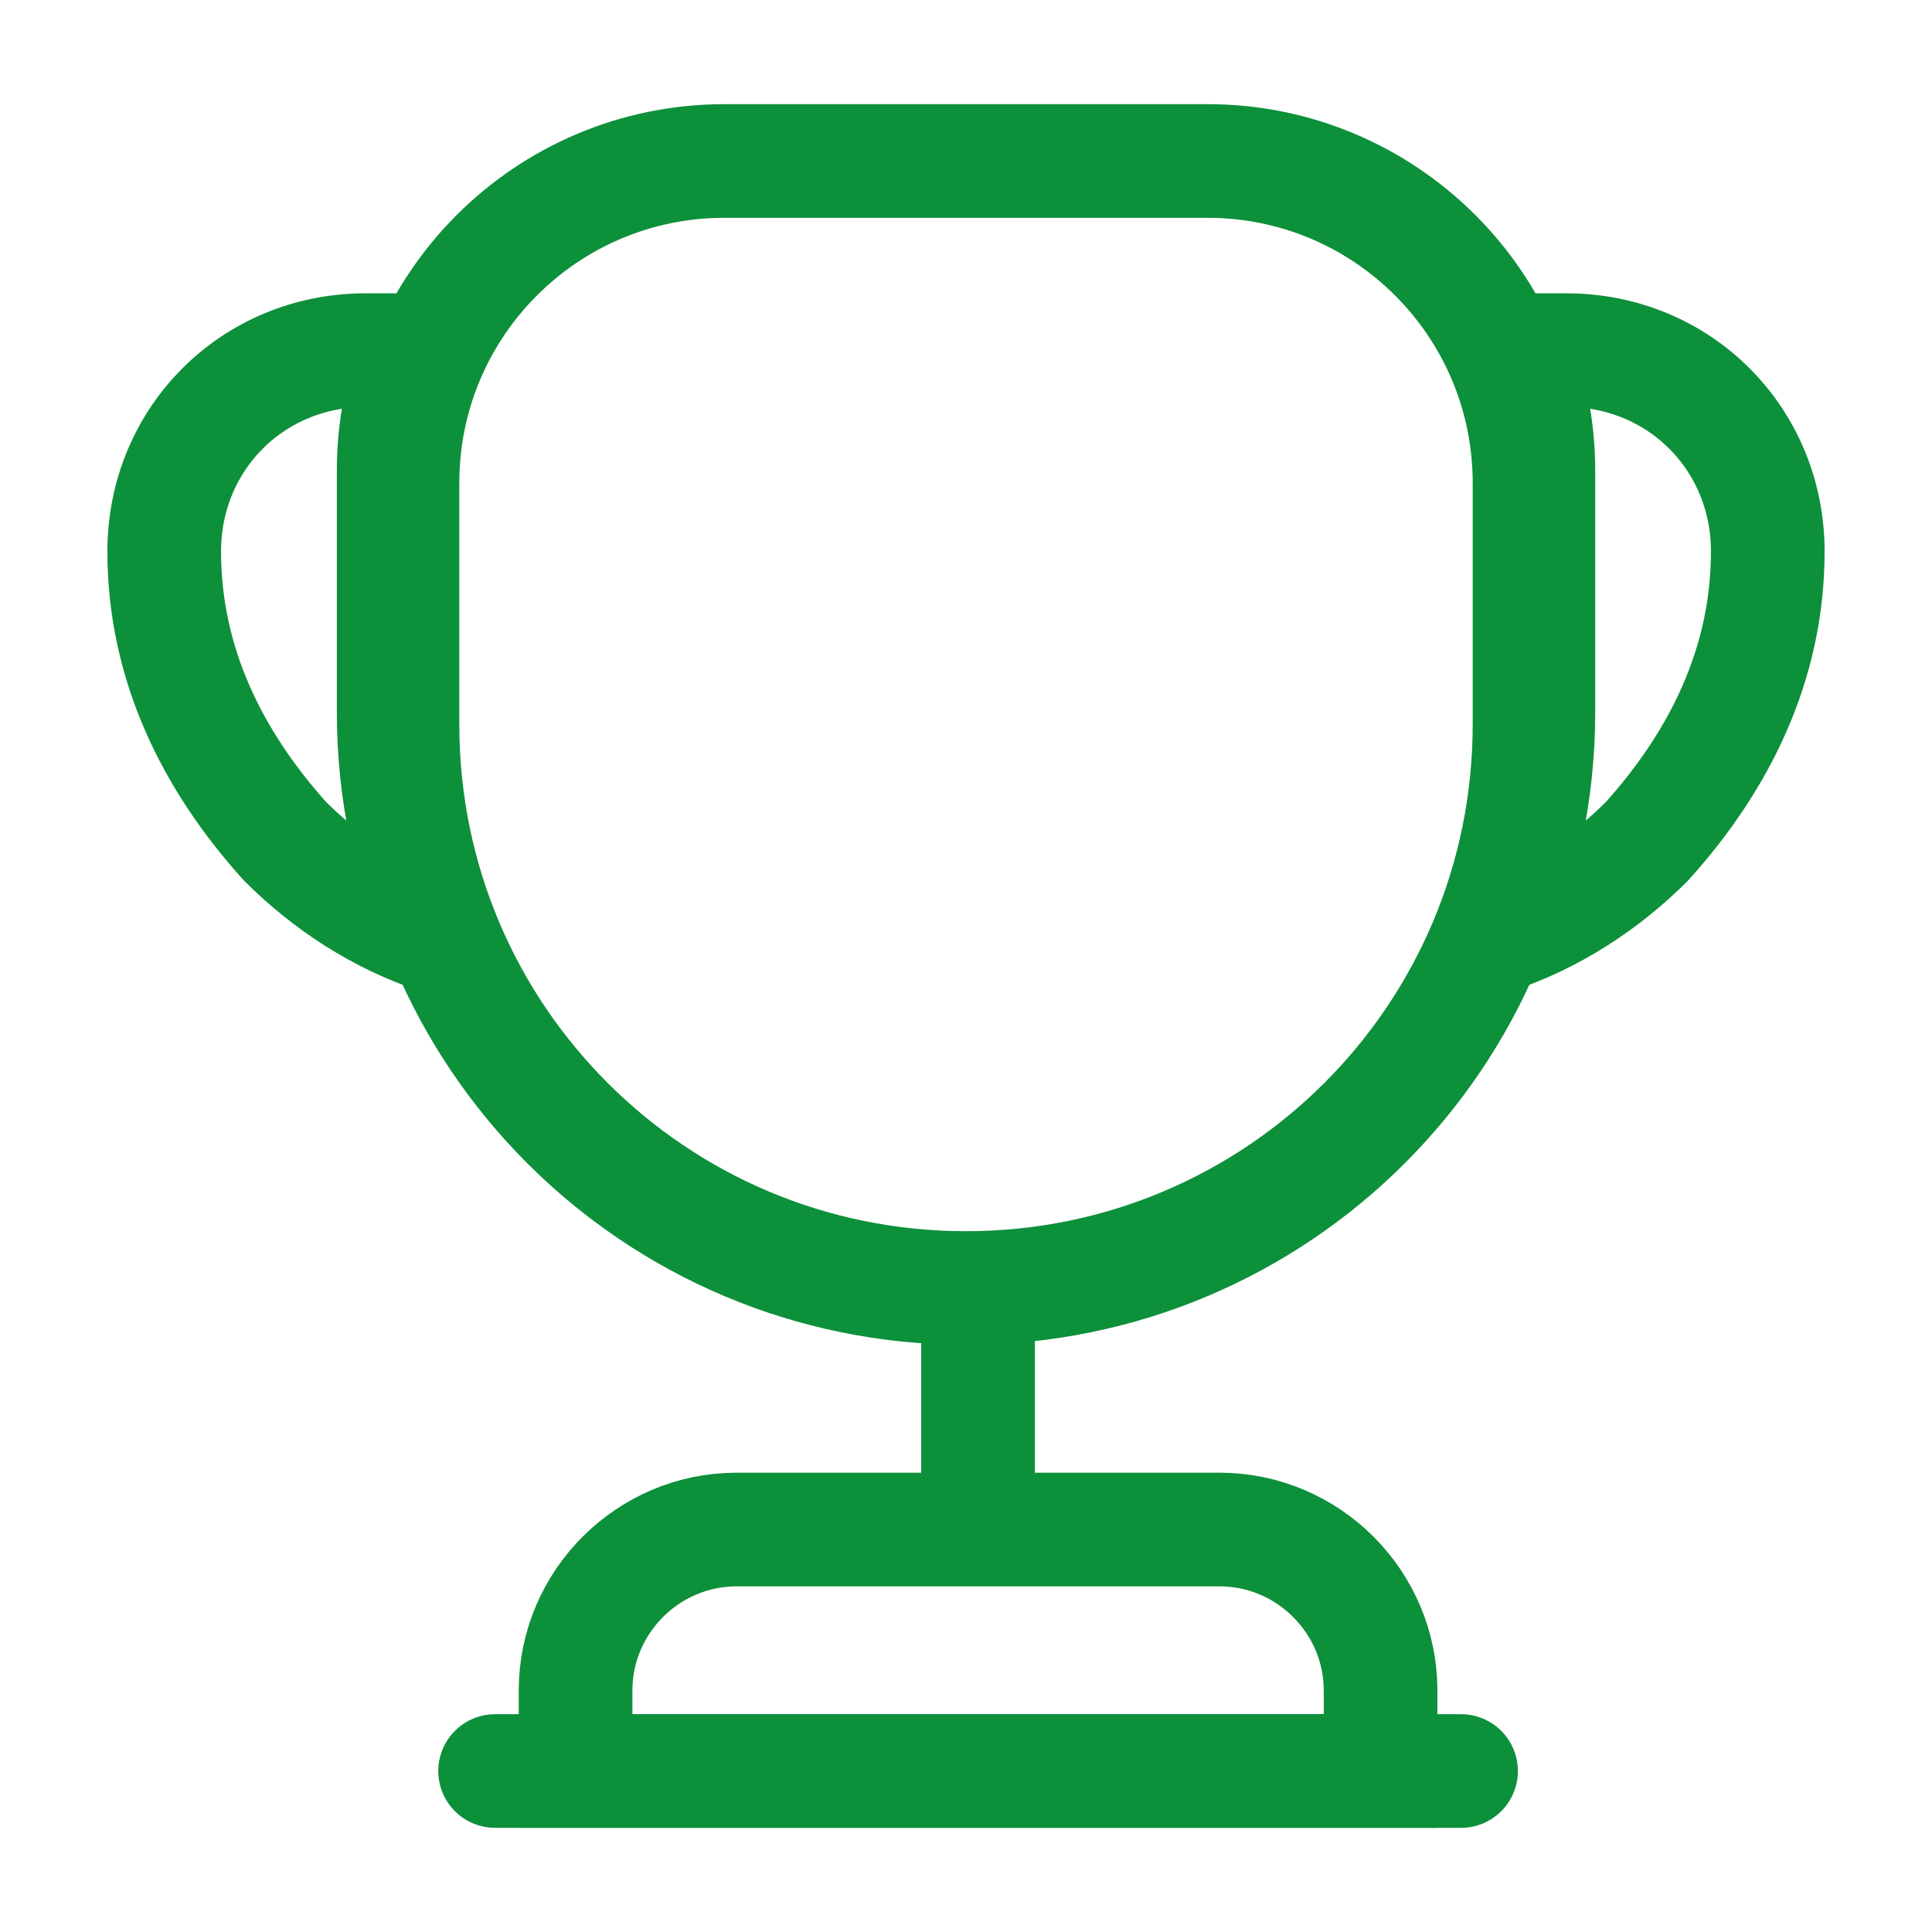
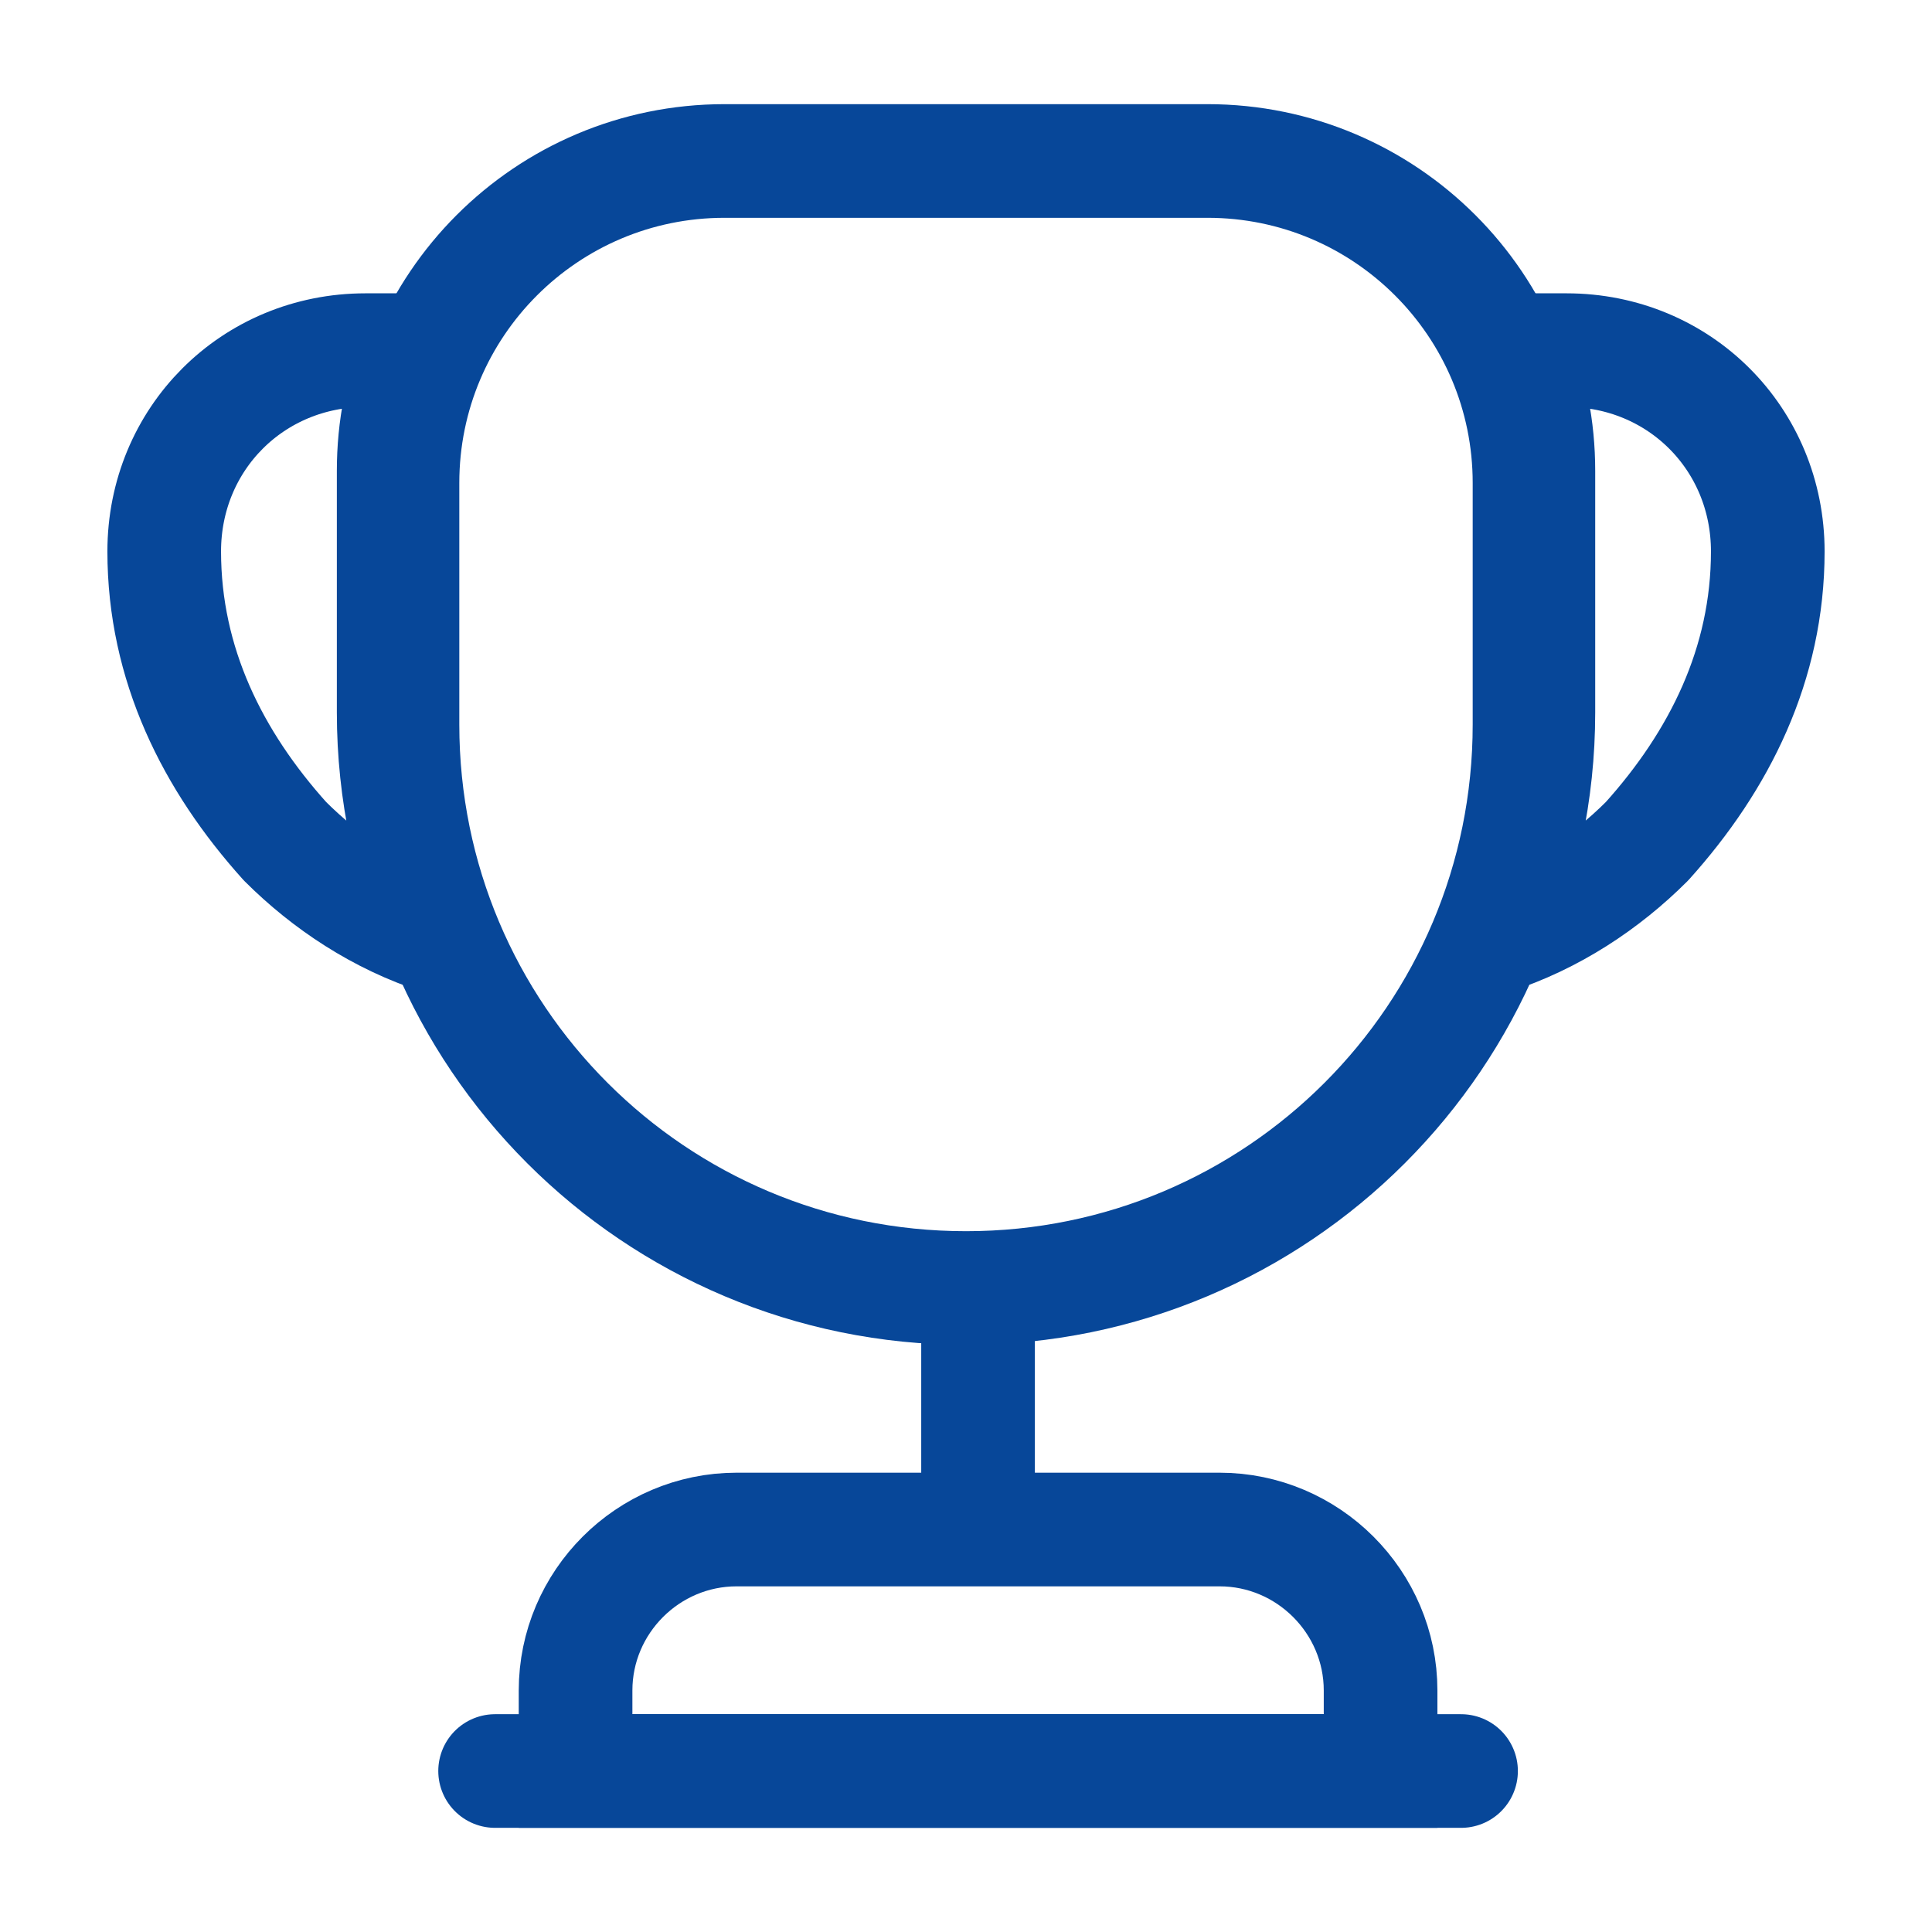
<svg xmlns="http://www.w3.org/2000/svg" width="34" height="34" viewBox="0 0 34 34" fill="none">
-   <path d="M17.212 23.375V26.35" stroke="#0D903A" stroke-width="2" stroke-linecap="round" stroke-linejoin="round" />
-   <path d="M10.129 31.167H24.296V29.75C24.296 28.192 23.021 26.917 21.462 26.917H12.963C11.404 26.917 10.129 28.192 10.129 29.75V31.167V31.167Z" stroke="#0D903A" stroke-width="2" stroke-miterlimit="10" />
-   <path d="M8.713 31.167H25.712" stroke="#0D903A" stroke-width="2" stroke-linecap="round" stroke-linejoin="round" />
-   <path d="M17 22.667C11.518 22.667 7.083 18.233 7.083 12.75V8.5C7.083 5.369 9.619 2.833 12.75 2.833H21.25C24.381 2.833 26.917 5.369 26.917 8.5V12.75C26.917 18.233 22.483 22.667 17 22.667Z" stroke="#0D903A" stroke-width="2" stroke-linecap="round" stroke-linejoin="round" />
-   <path d="M7.749 16.504C6.687 16.164 5.752 15.541 5.015 14.804C3.74 13.387 2.89 11.688 2.89 9.704C2.89 7.721 4.448 6.162 6.432 6.162H7.353C7.069 6.814 6.928 7.537 6.928 8.287V12.537C6.928 13.954 7.225 15.286 7.749 16.504Z" stroke="#0D903A" stroke-width="2" stroke-linecap="round" stroke-linejoin="round" />
-   <path d="M26.251 16.504C27.313 16.164 28.248 15.541 28.985 14.804C30.26 13.387 31.11 11.688 31.11 9.704C31.11 7.721 29.552 6.162 27.568 6.162H26.648C26.931 6.814 27.073 7.537 27.073 8.287V12.537C27.073 13.954 26.775 15.286 26.251 16.504Z" stroke="#0D903A" stroke-width="2" stroke-linecap="round" stroke-linejoin="round" />
+   <path d="M17.212 23.375V26.35" stroke="#074799" stroke-width="2" stroke-linecap="round" stroke-linejoin="round" />
+   <path d="M10.129 31.167H24.296V29.75C24.296 28.192 23.021 26.917 21.462 26.917H12.963C11.404 26.917 10.129 28.192 10.129 29.75V31.167V31.167Z" stroke="#074799" stroke-width="2" stroke-miterlimit="10" />
+   <path d="M8.713 31.167H25.712" stroke="#074799" stroke-width="2" stroke-linecap="round" stroke-linejoin="round" />
+   <path d="M17 22.667C11.518 22.667 7.083 18.233 7.083 12.75V8.5C7.083 5.369 9.619 2.833 12.75 2.833H21.25C24.381 2.833 26.917 5.369 26.917 8.5V12.75C26.917 18.233 22.483 22.667 17 22.667Z" stroke="#074799" stroke-width="2" stroke-linecap="round" stroke-linejoin="round" />
+   <path d="M7.749 16.504C6.687 16.164 5.752 15.541 5.015 14.804C3.74 13.387 2.89 11.688 2.89 9.704C2.89 7.721 4.448 6.162 6.432 6.162H7.353C7.069 6.814 6.928 7.537 6.928 8.287V12.537C6.928 13.954 7.225 15.286 7.749 16.504Z" stroke="#074799" stroke-width="2" stroke-linecap="round" stroke-linejoin="round" />
+   <path d="M26.251 16.504C27.313 16.164 28.248 15.541 28.985 14.804C30.26 13.387 31.11 11.688 31.11 9.704C31.11 7.721 29.552 6.162 27.568 6.162H26.648C26.931 6.814 27.073 7.537 27.073 8.287V12.537C27.073 13.954 26.775 15.286 26.251 16.504Z" stroke="#074799" stroke-width="2" stroke-linecap="round" stroke-linejoin="round" />
</svg>
